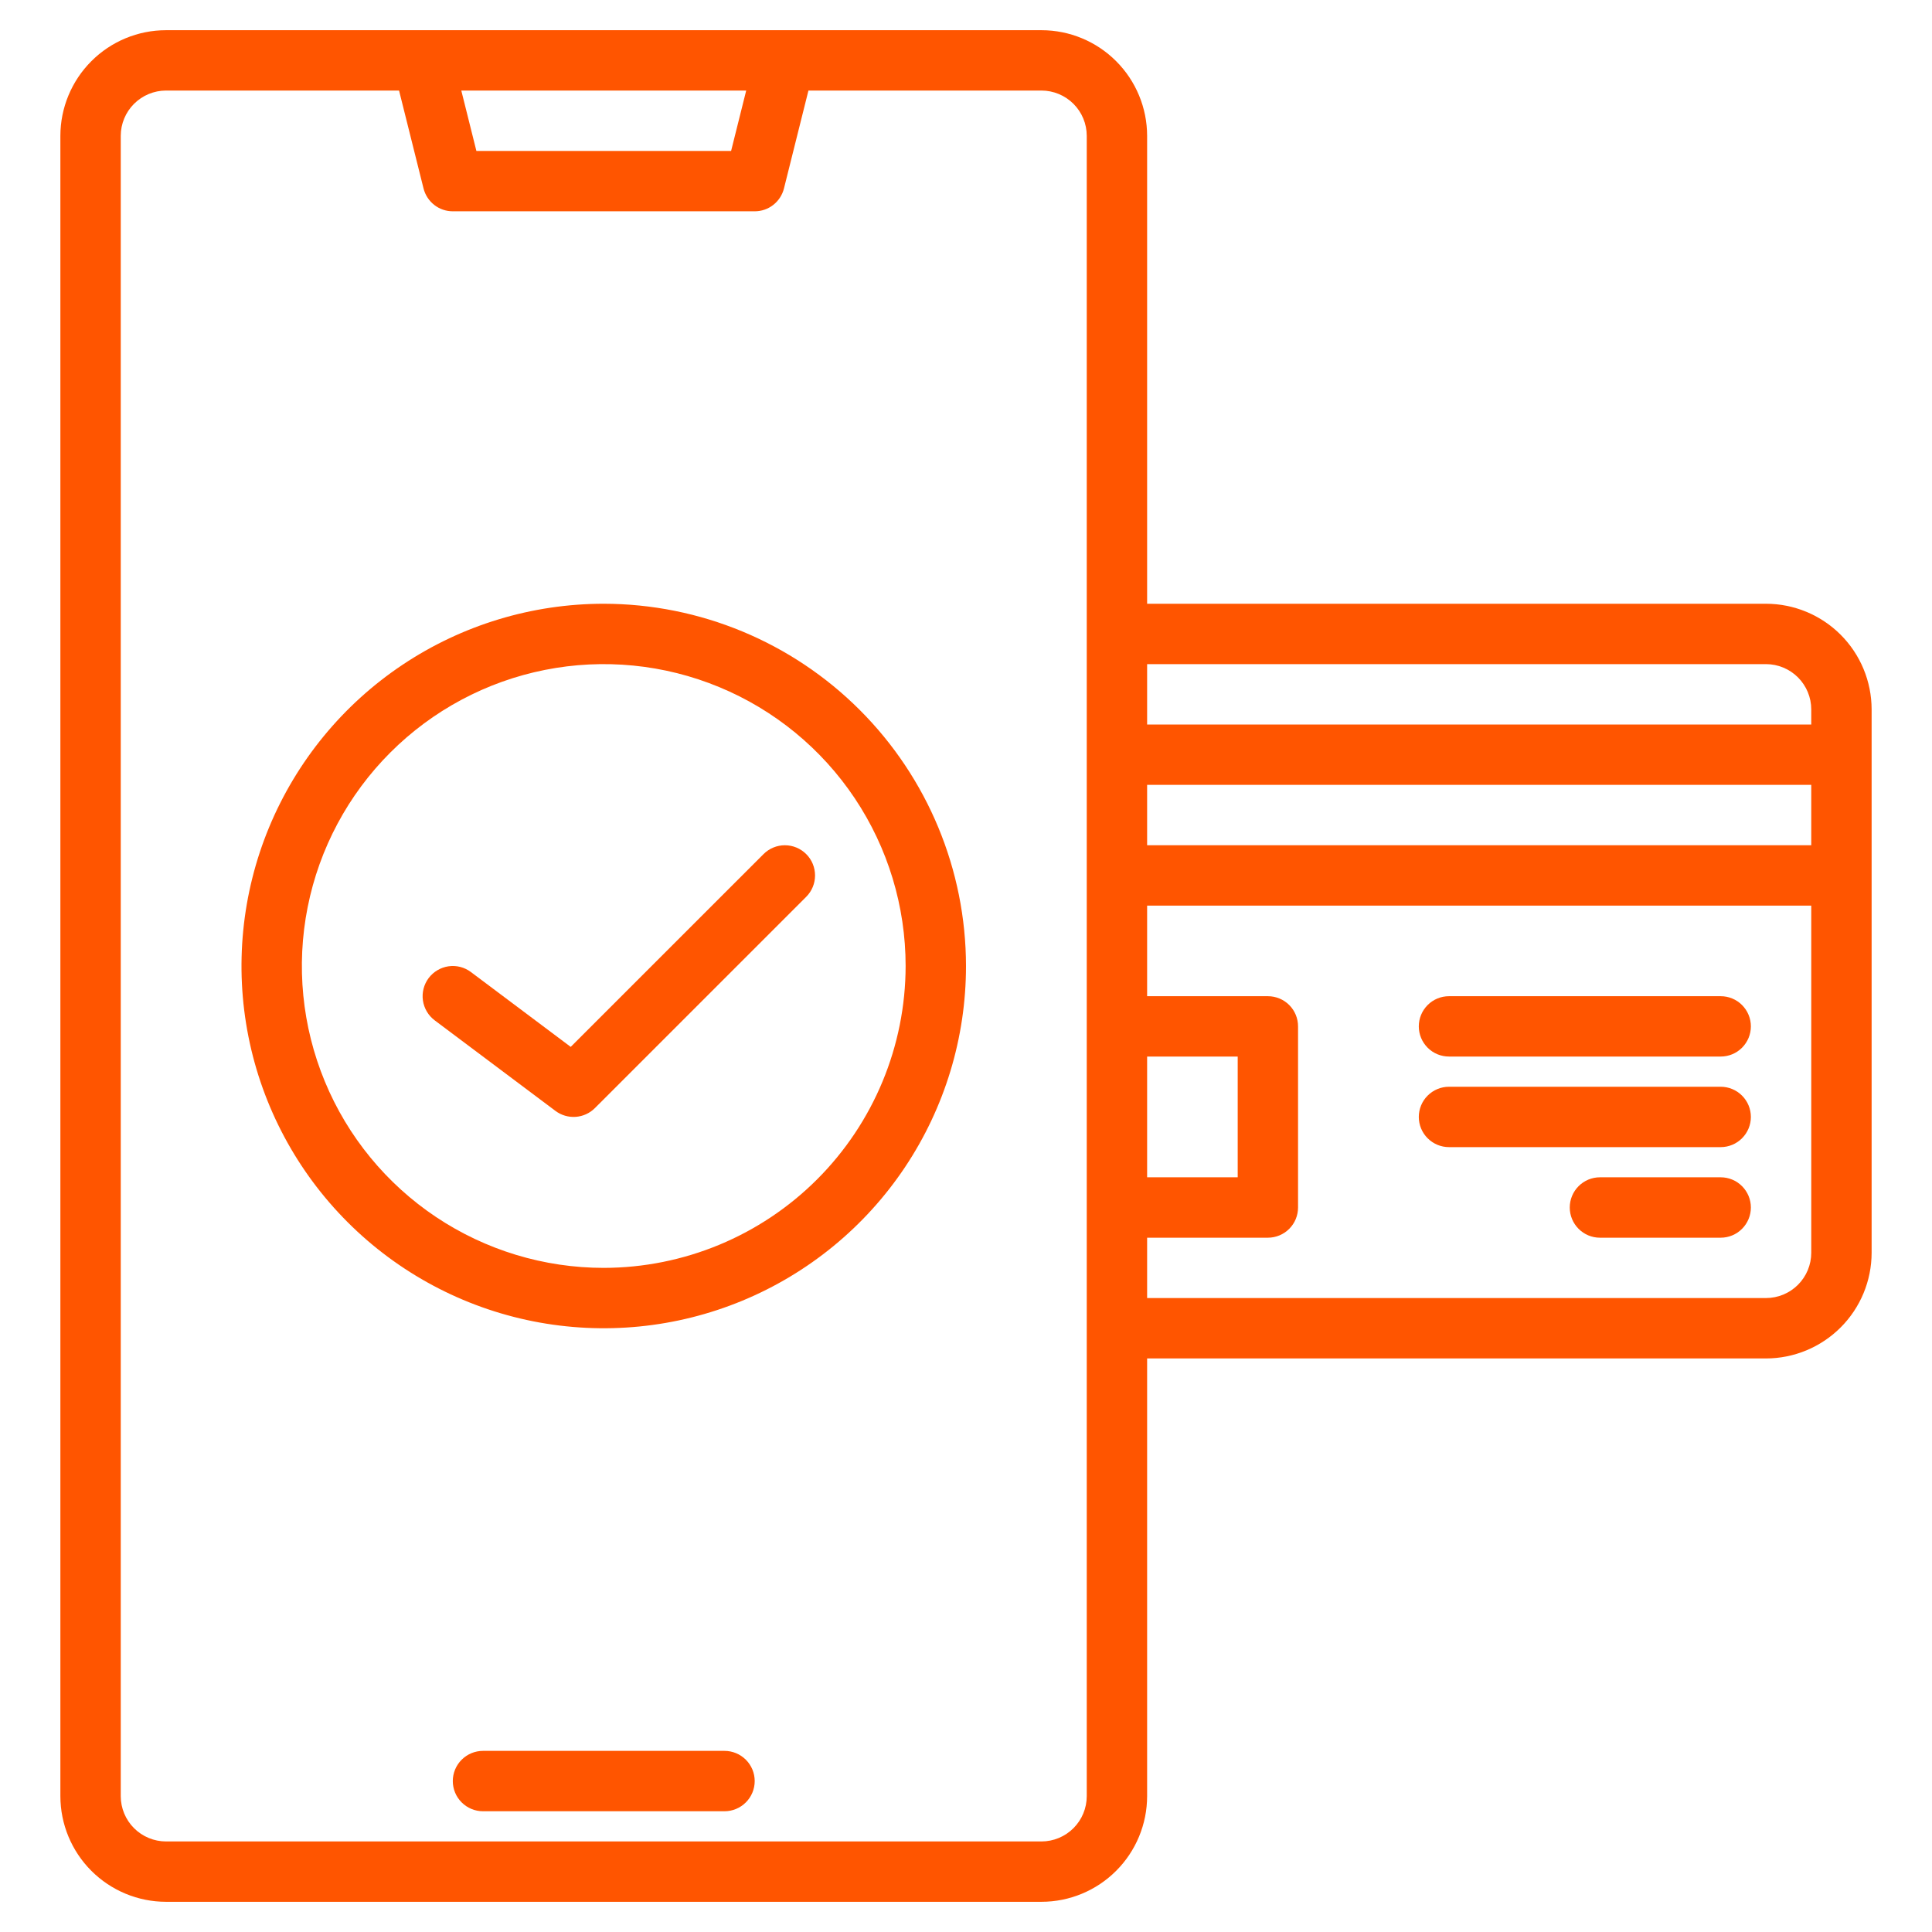
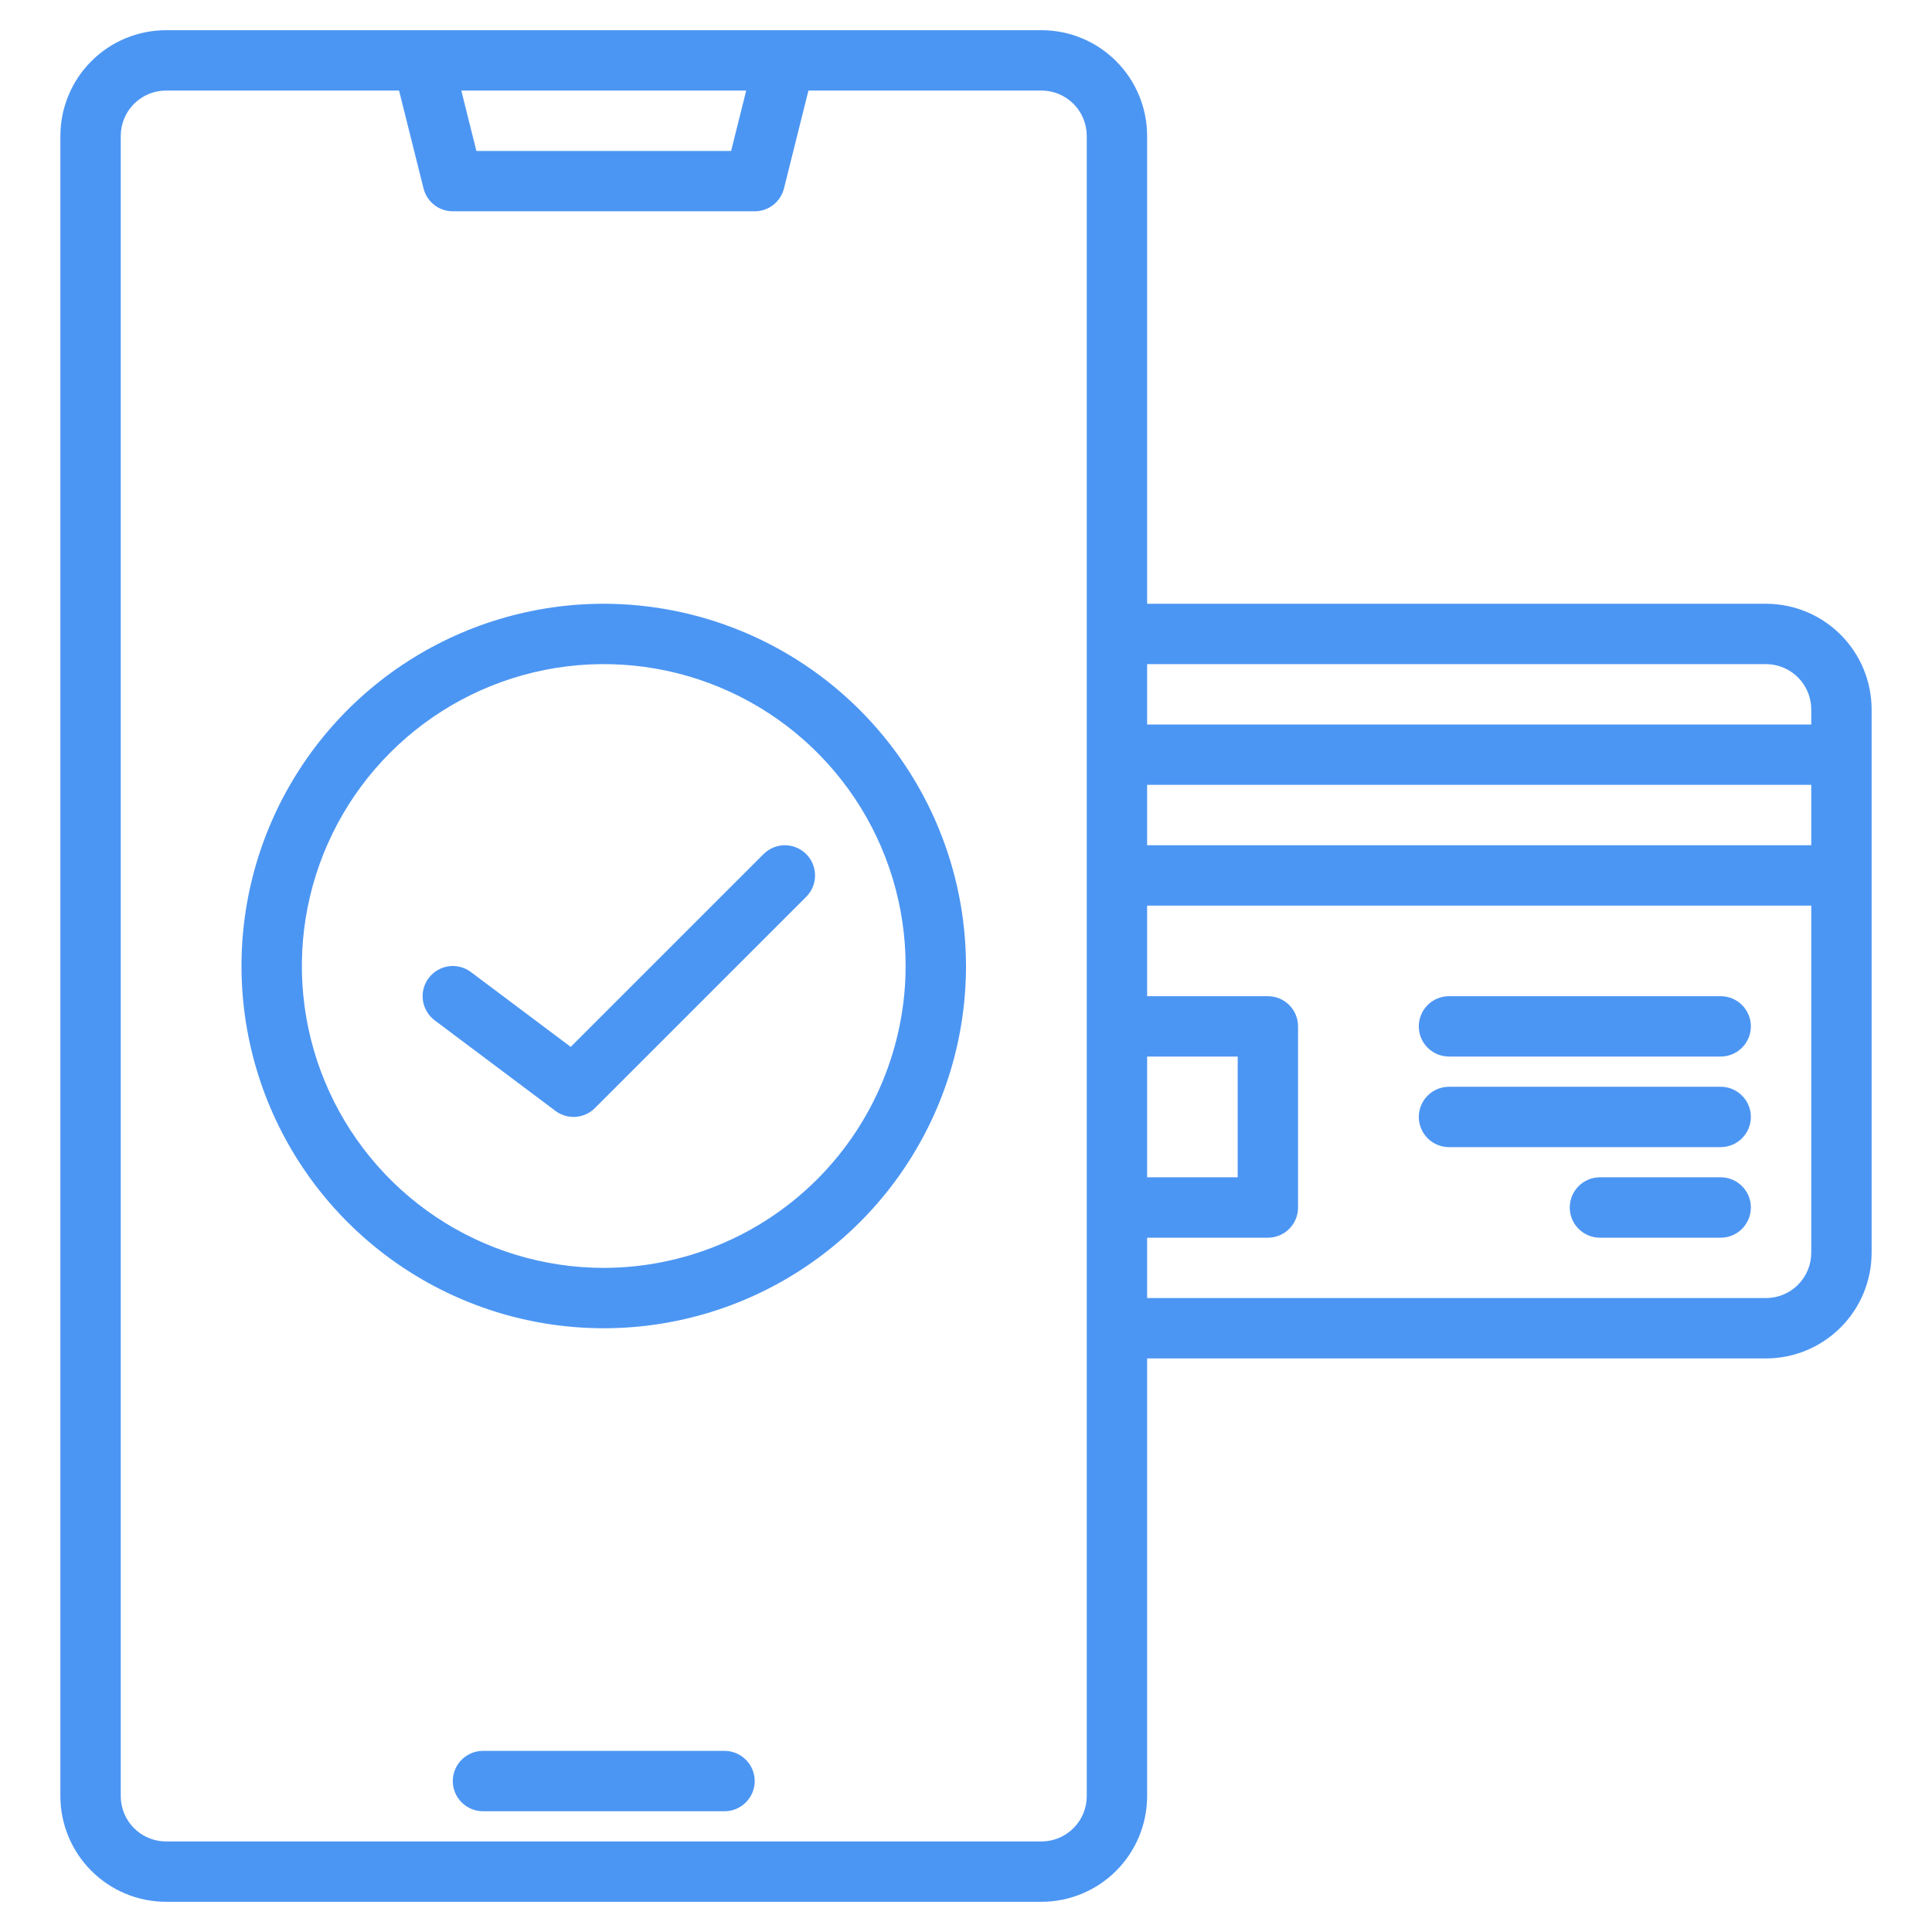
<svg xmlns="http://www.w3.org/2000/svg" width="60" height="60" viewBox="0 0 60 60" fill="none">
-   <path d="M22.5 54.375H15C14.751 54.375 14.513 54.474 14.337 54.65C14.161 54.825 14.062 55.064 14.062 55.312C14.062 55.561 14.161 55.8 14.337 55.975C14.513 56.151 14.751 56.25 15 56.25H22.5C22.749 56.25 22.987 56.151 23.163 55.975C23.339 55.8 23.438 55.561 23.438 55.312C23.438 55.064 23.339 54.825 23.163 54.65C22.987 54.474 22.749 54.375 22.5 54.375Z" fill="#FF5500" />
-   <path d="M54.844 18.75H35.625V4.219C35.624 3.349 35.278 2.515 34.663 1.9C34.048 1.284 33.214 0.938 32.344 0.938H5.156C4.286 0.938 3.452 1.284 2.837 1.9C2.222 2.515 1.876 3.349 1.875 4.219V55.781C1.876 56.651 2.222 57.485 2.837 58.1C3.452 58.715 4.286 59.062 5.156 59.062H32.344C33.214 59.062 34.048 58.715 34.663 58.1C35.278 57.485 35.624 56.651 35.625 55.781V42.188H54.844C55.714 42.187 56.548 41.84 57.163 41.225C57.778 40.61 58.124 39.776 58.125 38.906V22.031C58.124 21.161 57.778 20.327 57.163 19.712C56.548 19.097 55.714 18.751 54.844 18.75ZM23.174 2.812L22.705 4.688H14.795L14.326 2.812H23.174ZM33.75 55.781C33.75 56.154 33.601 56.512 33.338 56.775C33.074 57.039 32.717 57.187 32.344 57.188H5.156C4.783 57.187 4.426 57.039 4.162 56.775C3.899 56.512 3.75 56.154 3.75 55.781V4.219C3.75 3.846 3.899 3.488 4.162 3.225C4.426 2.961 4.783 2.813 5.156 2.812H12.393L13.153 5.852C13.204 6.055 13.321 6.235 13.486 6.364C13.65 6.493 13.853 6.562 14.062 6.562H23.438C23.647 6.562 23.85 6.493 24.014 6.364C24.179 6.235 24.296 6.055 24.347 5.852L25.107 2.812H32.344C32.717 2.813 33.074 2.961 33.338 3.225C33.601 3.488 33.75 3.846 33.75 4.219V55.781ZM35.625 32.812H38.438V36.562H35.625V32.812ZM56.25 38.906C56.25 39.279 56.101 39.637 55.838 39.9C55.574 40.164 55.217 40.312 54.844 40.312H35.625V38.438H39.375C39.624 38.438 39.862 38.339 40.038 38.163C40.214 37.987 40.312 37.749 40.312 37.5V31.875C40.312 31.626 40.214 31.388 40.038 31.212C39.862 31.036 39.624 30.938 39.375 30.938H35.625V28.125H56.25V38.906ZM56.25 26.25H35.625V24.375H56.25V26.25ZM56.25 22.5H35.625V20.625H54.844C55.217 20.625 55.574 20.774 55.838 21.037C56.101 21.301 56.25 21.658 56.25 22.031V22.5Z" fill="#FF5500" />
-   <path d="M53.438 30.938H45C44.751 30.938 44.513 31.036 44.337 31.212C44.161 31.388 44.062 31.626 44.062 31.875C44.062 32.124 44.161 32.362 44.337 32.538C44.513 32.714 44.751 32.812 45 32.812H53.438C53.686 32.812 53.925 32.714 54.1 32.538C54.276 32.362 54.375 32.124 54.375 31.875C54.375 31.626 54.276 31.388 54.1 31.212C53.925 31.036 53.686 30.938 53.438 30.938Z" fill="#FF5500" />
-   <path d="M53.438 33.75H45C44.751 33.75 44.513 33.849 44.337 34.025C44.161 34.2 44.062 34.439 44.062 34.688C44.062 34.936 44.161 35.175 44.337 35.35C44.513 35.526 44.751 35.625 45 35.625H53.438C53.686 35.625 53.925 35.526 54.1 35.35C54.276 35.175 54.375 34.936 54.375 34.688C54.375 34.439 54.276 34.2 54.1 34.025C53.925 33.849 53.686 33.75 53.438 33.75Z" fill="#FF5500" />
-   <path d="M53.438 36.562H49.688C49.439 36.562 49.2 36.661 49.025 36.837C48.849 37.013 48.75 37.251 48.75 37.5C48.75 37.749 48.849 37.987 49.025 38.163C49.2 38.339 49.439 38.438 49.688 38.438H53.438C53.686 38.438 53.925 38.339 54.1 38.163C54.276 37.987 54.375 37.749 54.375 37.5C54.375 37.251 54.276 37.013 54.1 36.837C53.925 36.661 53.686 36.562 53.438 36.562Z" fill="#FF5500" />
-   <path d="M18.75 18.75C16.525 18.75 14.35 19.41 12.5 20.646C10.65 21.882 9.208 23.639 8.356 25.695C7.505 27.75 7.282 30.012 7.716 32.195C8.15 34.377 9.222 36.382 10.795 37.955C12.368 39.528 14.373 40.6 16.555 41.034C18.738 41.468 21 41.245 23.055 40.394C25.111 39.542 26.868 38.1 28.104 36.25C29.34 34.4 30 32.225 30 30C29.997 27.017 28.81 24.158 26.701 22.049C24.592 19.94 21.733 18.753 18.75 18.75ZM18.75 39.375C16.896 39.375 15.083 38.825 13.541 37.795C12 36.765 10.798 35.301 10.089 33.588C9.379 31.875 9.193 29.99 9.555 28.171C9.917 26.352 10.81 24.682 12.121 23.371C13.432 22.06 15.102 21.167 16.921 20.805C18.74 20.443 20.625 20.629 22.338 21.339C24.051 22.048 25.515 23.25 26.545 24.791C27.575 26.333 28.125 28.146 28.125 30C28.122 32.486 27.134 34.868 25.376 36.626C23.619 38.383 21.235 39.372 18.75 39.375Z" fill="#FF5500" />
-   <path d="M23.712 26.525L17.724 32.512L14.625 30.188C14.426 30.038 14.176 29.974 13.93 30.009C13.684 30.045 13.462 30.176 13.312 30.375C13.163 30.574 13.099 30.824 13.134 31.07C13.17 31.316 13.301 31.538 13.5 31.688L17.25 34.5C17.43 34.635 17.654 34.701 17.879 34.685C18.104 34.669 18.316 34.572 18.475 34.413L25.038 27.851C25.214 27.675 25.312 27.436 25.312 27.188C25.312 26.939 25.214 26.7 25.038 26.525C24.862 26.349 24.624 26.25 24.375 26.25C24.126 26.25 23.888 26.349 23.712 26.525Z" fill="#FF5500" />
+   <path d="M22.5 54.375H15C14.751 54.375 14.513 54.474 14.337 54.65C14.161 54.825 14.062 55.064 14.062 55.312C14.062 55.561 14.161 55.8 14.337 55.975C14.513 56.151 14.751 56.25 15 56.25H22.5C22.749 56.25 22.987 56.151 23.163 55.975C23.339 55.8 23.438 55.561 23.438 55.312C23.438 55.064 23.339 54.825 23.163 54.65C22.987 54.474 22.749 54.375 22.5 54.375Z" fill="#4c96f3" />
+   <path d="M54.844 18.75H35.625V4.219C35.624 3.349 35.278 2.515 34.663 1.9C34.048 1.284 33.214 0.938 32.344 0.938H5.156C4.286 0.938 3.452 1.284 2.837 1.9C2.222 2.515 1.876 3.349 1.875 4.219V55.781C1.876 56.651 2.222 57.485 2.837 58.1C3.452 58.715 4.286 59.062 5.156 59.062H32.344C33.214 59.062 34.048 58.715 34.663 58.1C35.278 57.485 35.624 56.651 35.625 55.781V42.188H54.844C55.714 42.187 56.548 41.84 57.163 41.225C57.778 40.61 58.124 39.776 58.125 38.906V22.031C58.124 21.161 57.778 20.327 57.163 19.712C56.548 19.097 55.714 18.751 54.844 18.75ZM23.174 2.812L22.705 4.688H14.795L14.326 2.812H23.174ZM33.75 55.781C33.75 56.154 33.601 56.512 33.338 56.775C33.074 57.039 32.717 57.187 32.344 57.188H5.156C4.783 57.187 4.426 57.039 4.162 56.775C3.899 56.512 3.75 56.154 3.75 55.781V4.219C3.75 3.846 3.899 3.488 4.162 3.225C4.426 2.961 4.783 2.813 5.156 2.812H12.393L13.153 5.852C13.204 6.055 13.321 6.235 13.486 6.364C13.65 6.493 13.853 6.562 14.062 6.562H23.438C23.647 6.562 23.85 6.493 24.014 6.364C24.179 6.235 24.296 6.055 24.347 5.852L25.107 2.812H32.344C32.717 2.813 33.074 2.961 33.338 3.225C33.601 3.488 33.75 3.846 33.75 4.219V55.781ZM35.625 32.812H38.438V36.562H35.625V32.812ZM56.25 38.906C56.25 39.279 56.101 39.637 55.838 39.9C55.574 40.164 55.217 40.312 54.844 40.312H35.625V38.438H39.375C39.624 38.438 39.862 38.339 40.038 38.163C40.214 37.987 40.312 37.749 40.312 37.5V31.875C40.312 31.626 40.214 31.388 40.038 31.212C39.862 31.036 39.624 30.938 39.375 30.938H35.625V28.125H56.25V38.906ZM56.25 26.25H35.625V24.375H56.25V26.25ZM56.25 22.5H35.625V20.625H54.844C55.217 20.625 55.574 20.774 55.838 21.037C56.101 21.301 56.25 21.658 56.25 22.031V22.5Z" fill="#4c96f3" />
+   <path d="M53.438 30.938H45C44.751 30.938 44.513 31.036 44.337 31.212C44.161 31.388 44.062 31.626 44.062 31.875C44.062 32.124 44.161 32.362 44.337 32.538C44.513 32.714 44.751 32.812 45 32.812H53.438C53.686 32.812 53.925 32.714 54.1 32.538C54.276 32.362 54.375 32.124 54.375 31.875C54.375 31.626 54.276 31.388 54.1 31.212C53.925 31.036 53.686 30.938 53.438 30.938Z" fill="#4c96f3" />
+   <path d="M53.438 33.75H45C44.751 33.75 44.513 33.849 44.337 34.025C44.161 34.2 44.062 34.439 44.062 34.688C44.062 34.936 44.161 35.175 44.337 35.35C44.513 35.526 44.751 35.625 45 35.625H53.438C53.686 35.625 53.925 35.526 54.1 35.35C54.276 35.175 54.375 34.936 54.375 34.688C54.375 34.439 54.276 34.2 54.1 34.025C53.925 33.849 53.686 33.75 53.438 33.75Z" fill="#4c96f3" />
+   <path d="M53.438 36.562H49.688C49.439 36.562 49.2 36.661 49.025 36.837C48.849 37.013 48.75 37.251 48.75 37.5C48.75 37.749 48.849 37.987 49.025 38.163C49.2 38.339 49.439 38.438 49.688 38.438H53.438C53.686 38.438 53.925 38.339 54.1 38.163C54.276 37.987 54.375 37.749 54.375 37.5C54.375 37.251 54.276 37.013 54.1 36.837C53.925 36.661 53.686 36.562 53.438 36.562Z" fill="#4c96f3" />
+   <path d="M18.75 18.75C16.525 18.75 14.35 19.41 12.5 20.646C10.65 21.882 9.208 23.639 8.356 25.695C7.505 27.75 7.282 30.012 7.716 32.195C8.15 34.377 9.222 36.382 10.795 37.955C12.368 39.528 14.373 40.6 16.555 41.034C18.738 41.468 21 41.245 23.055 40.394C25.111 39.542 26.868 38.1 28.104 36.25C29.34 34.4 30 32.225 30 30C29.997 27.017 28.81 24.158 26.701 22.049C24.592 19.94 21.733 18.753 18.75 18.75ZM18.75 39.375C16.896 39.375 15.083 38.825 13.541 37.795C12 36.765 10.798 35.301 10.089 33.588C9.379 31.875 9.193 29.99 9.555 28.171C9.917 26.352 10.81 24.682 12.121 23.371C13.432 22.06 15.102 21.167 16.921 20.805C18.74 20.443 20.625 20.629 22.338 21.339C24.051 22.048 25.515 23.25 26.545 24.791C27.575 26.333 28.125 28.146 28.125 30C28.122 32.486 27.134 34.868 25.376 36.626C23.619 38.383 21.235 39.372 18.75 39.375Z" fill="#4c96f3" />
+   <path d="M23.712 26.525L17.724 32.512L14.625 30.188C14.426 30.038 14.176 29.974 13.93 30.009C13.684 30.045 13.462 30.176 13.312 30.375C13.163 30.574 13.099 30.824 13.134 31.07C13.17 31.316 13.301 31.538 13.5 31.688L17.25 34.5C17.43 34.635 17.654 34.701 17.879 34.685C18.104 34.669 18.316 34.572 18.475 34.413L25.038 27.851C25.214 27.675 25.312 27.436 25.312 27.188C25.312 26.939 25.214 26.7 25.038 26.525C24.862 26.349 24.624 26.25 24.375 26.25C24.126 26.25 23.888 26.349 23.712 26.525Z" fill="#4c96f3" />
</svg>
